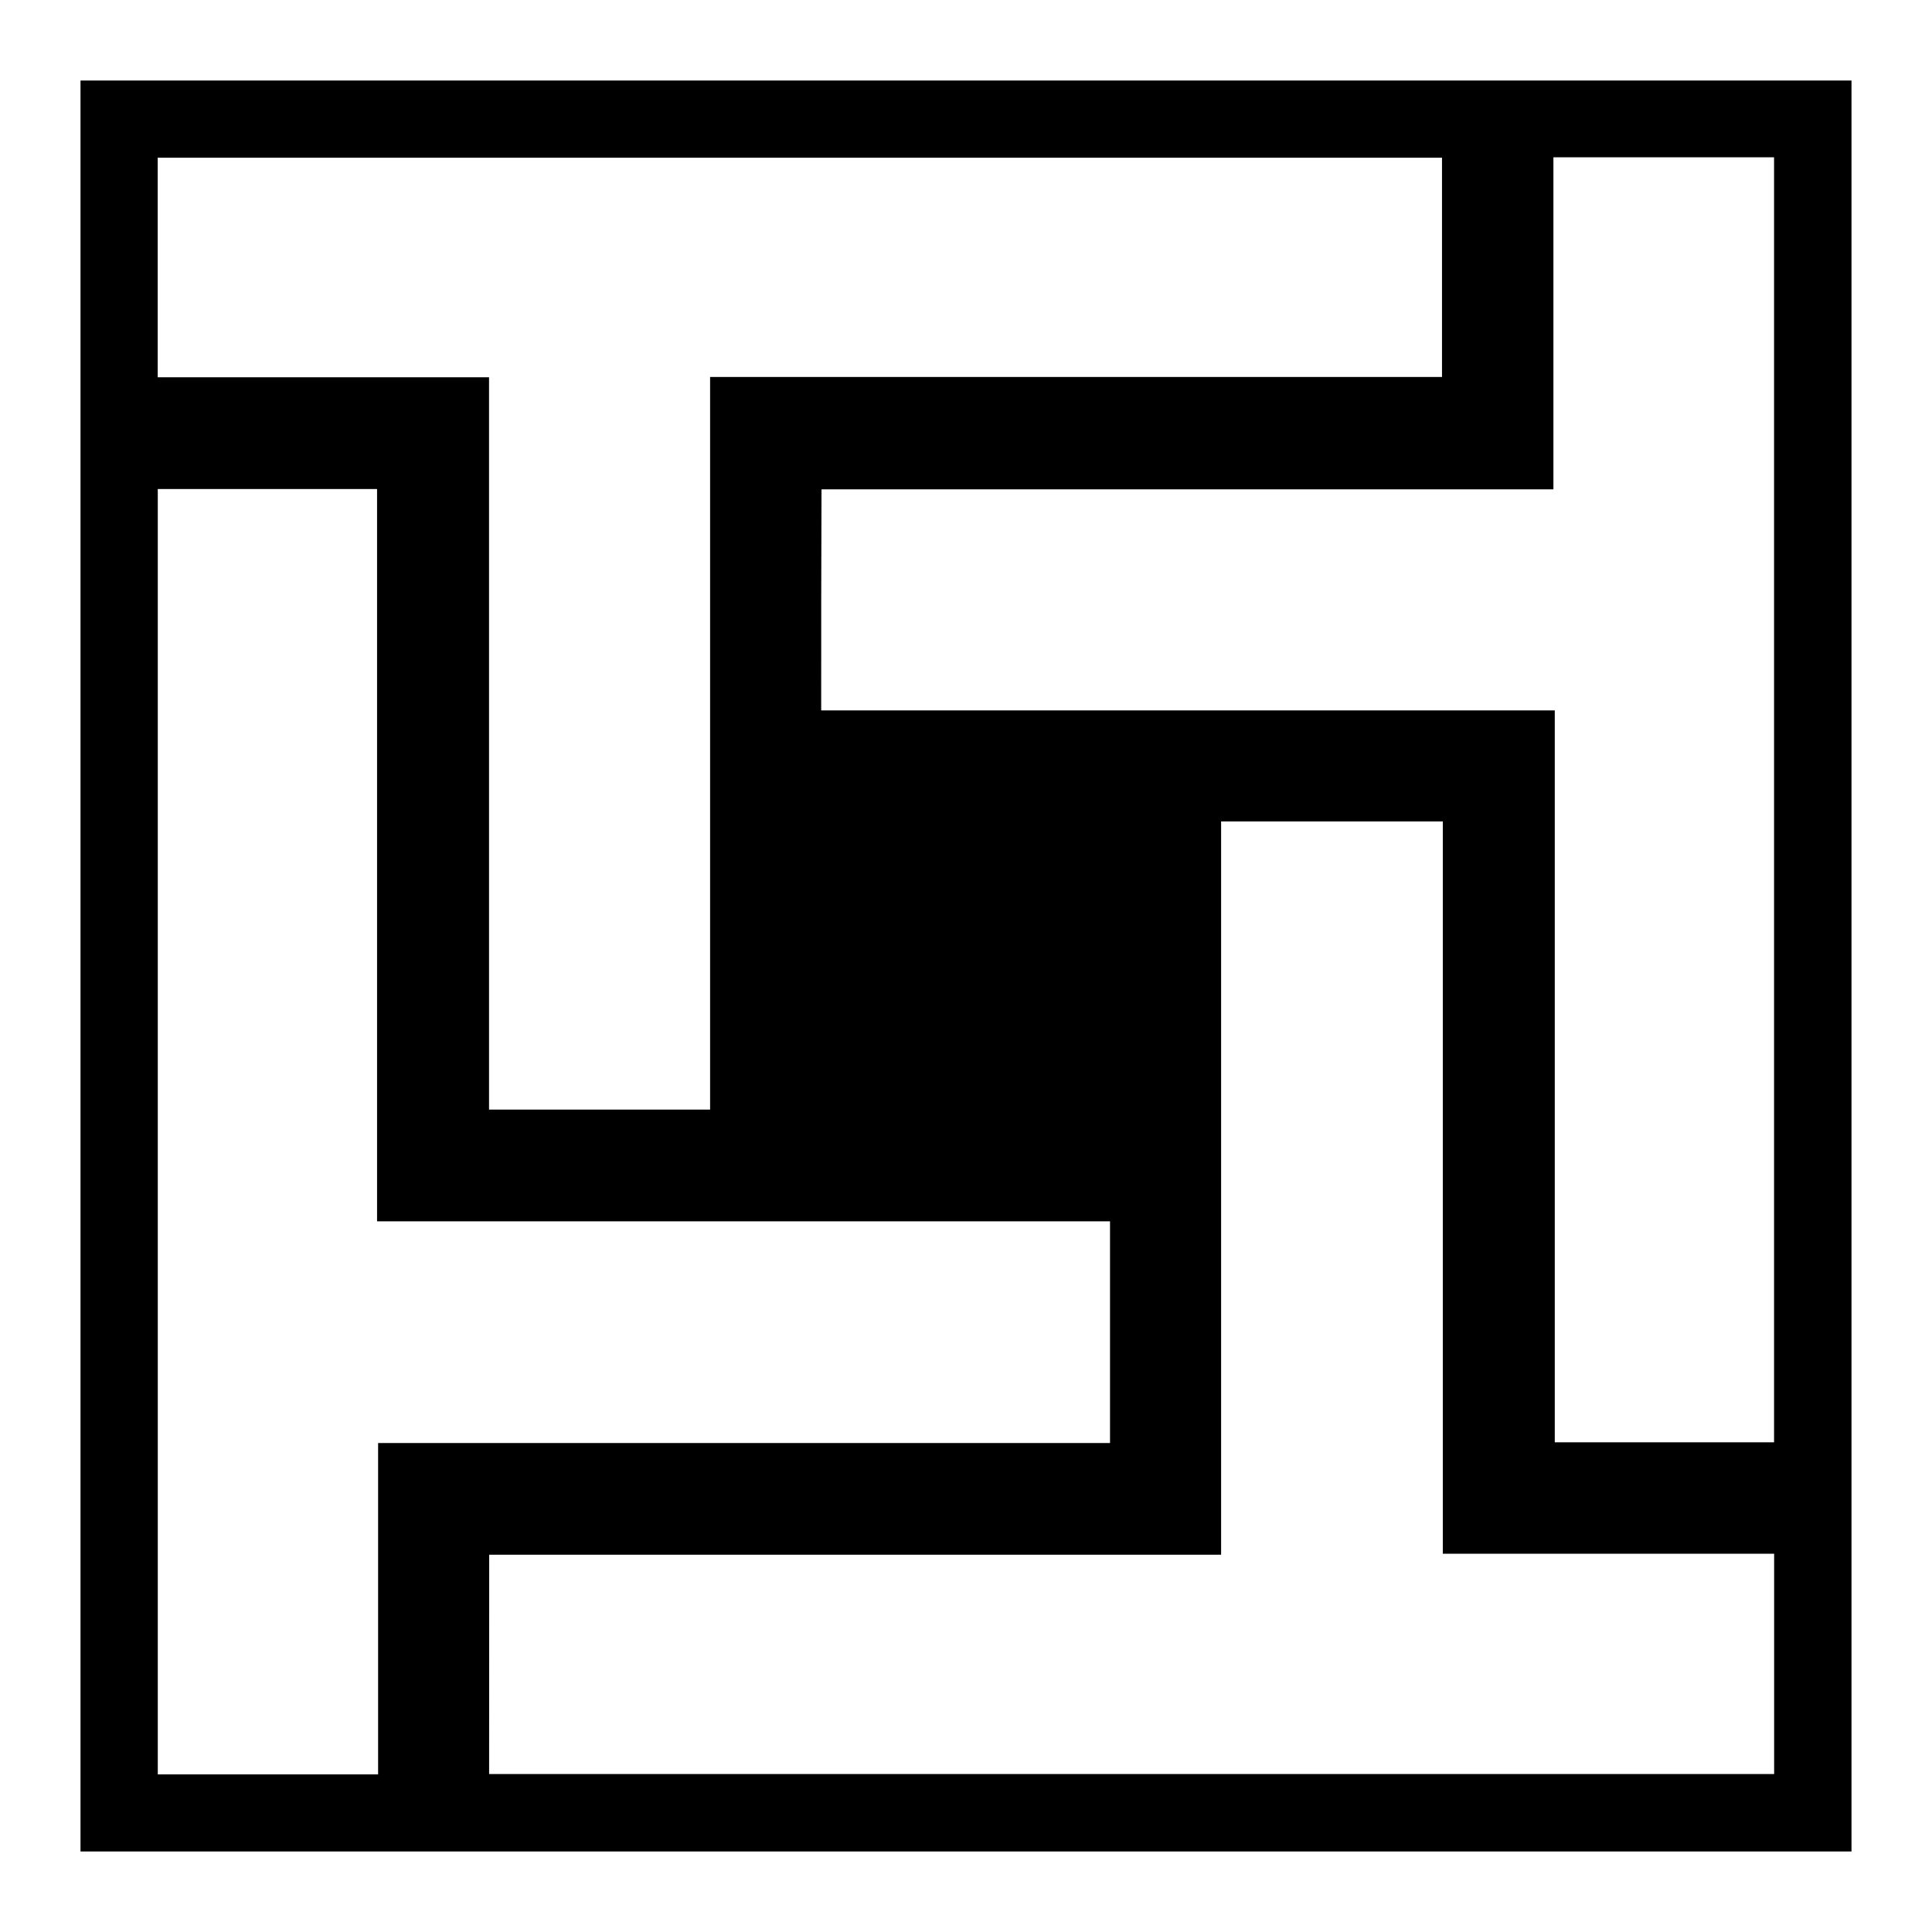
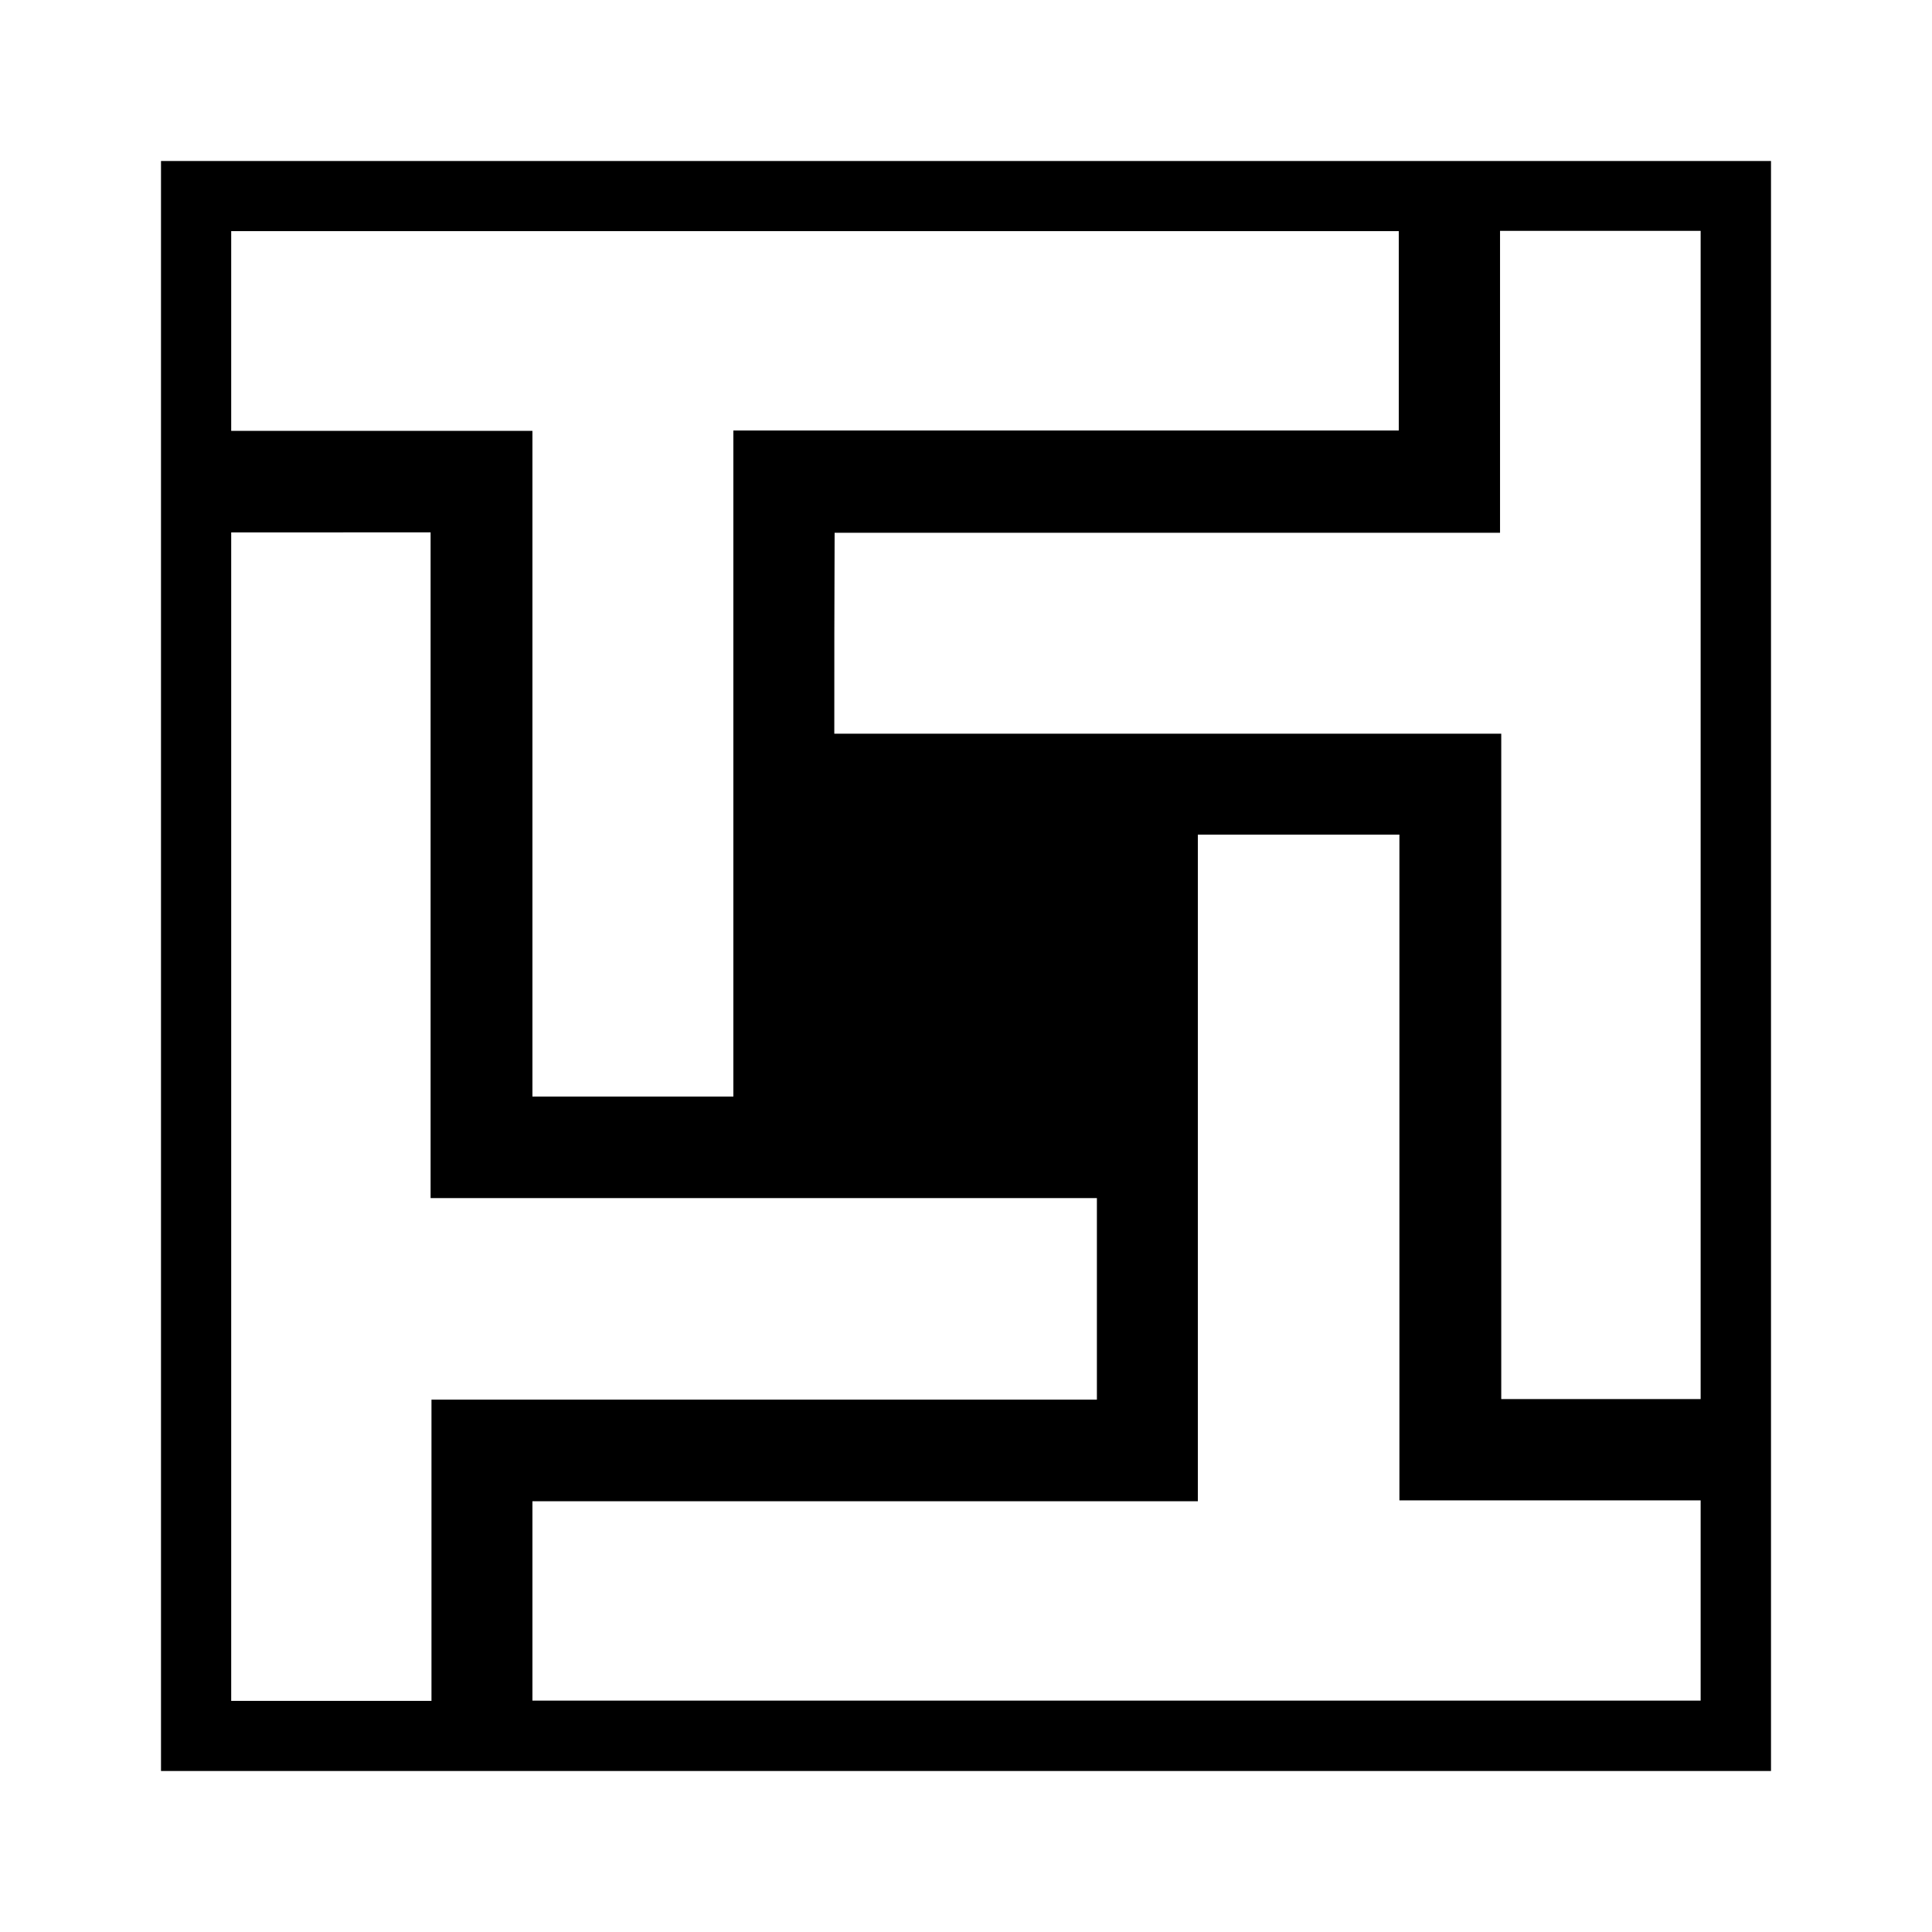
- <svg xmlns="http://www.w3.org/2000/svg" version="1.1" viewBox="0 0 24 24">
-   <path d="m23 23h-22v-22h22zm-16.925-18.313v9.097h2.746v-9.101h9.092v-2.724h-15.954v2.728zm4.125 4.138h9.114v9.092h2.724v-15.963h-2.741v4.125h-9.092c-.004.915-.004 1.809-.004 2.746m-8.241-2.75v15.967h2.737v-4.116h9.092v-2.754h-9.105v-9.097zm4.116 15.963h15.963v-2.737h-4.116v-9.097h-2.754v9.109h-9.092z" fill="currentColor" />
+ <svg xmlns="http://www.w3.org/2000/svg" fill="currentColor" version="1.1" viewBox="0 0 24 24">
+   <path d="m22 22h-20v-20h20zm-15.386-16.648v8.27h2.496v-8.274h8.266v-2.477h-14.504v2.481zm3.75 3.762h8.285v8.266h2.477v-14.512h-2.492v3.75h-8.266c-.004.832-.004 1.645-.004 2.496m-7.492-2.5v14.515h2.488v-3.742h8.266v-2.504h-8.277v-8.27zm3.742 14.512h14.512v-2.488h-3.742v-8.27h-2.504v8.281h-8.266z" />
</svg>
